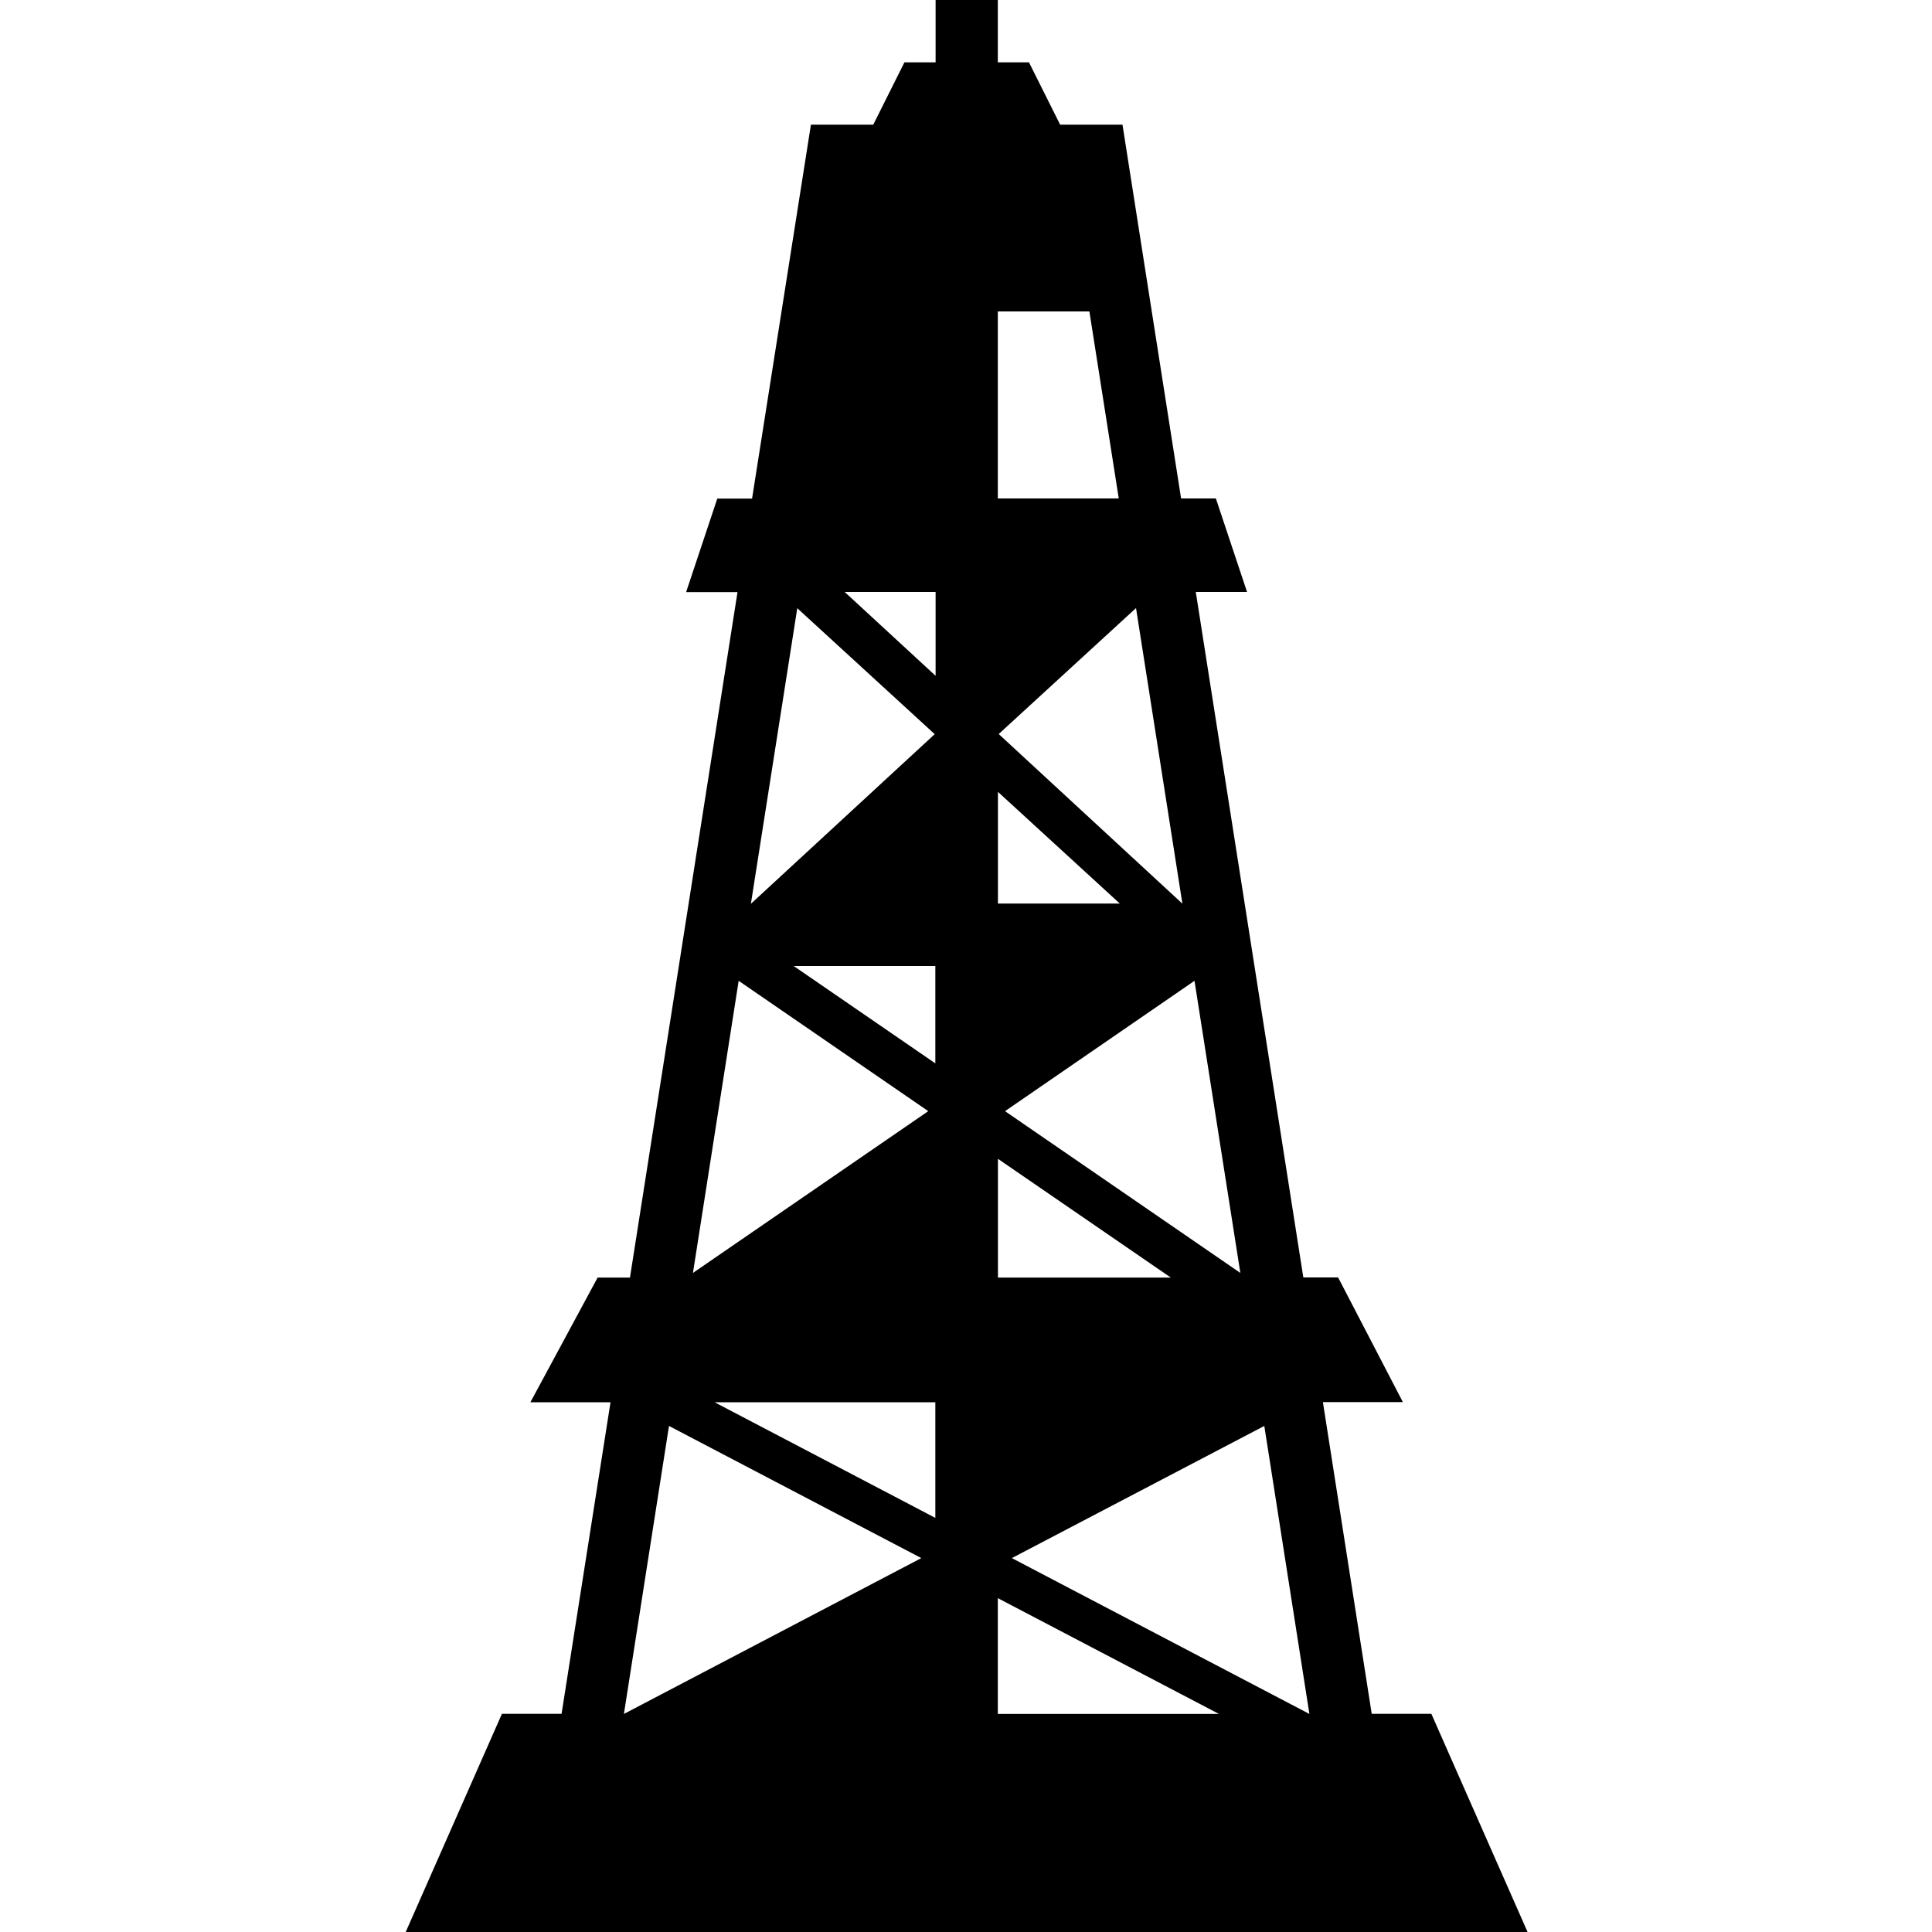
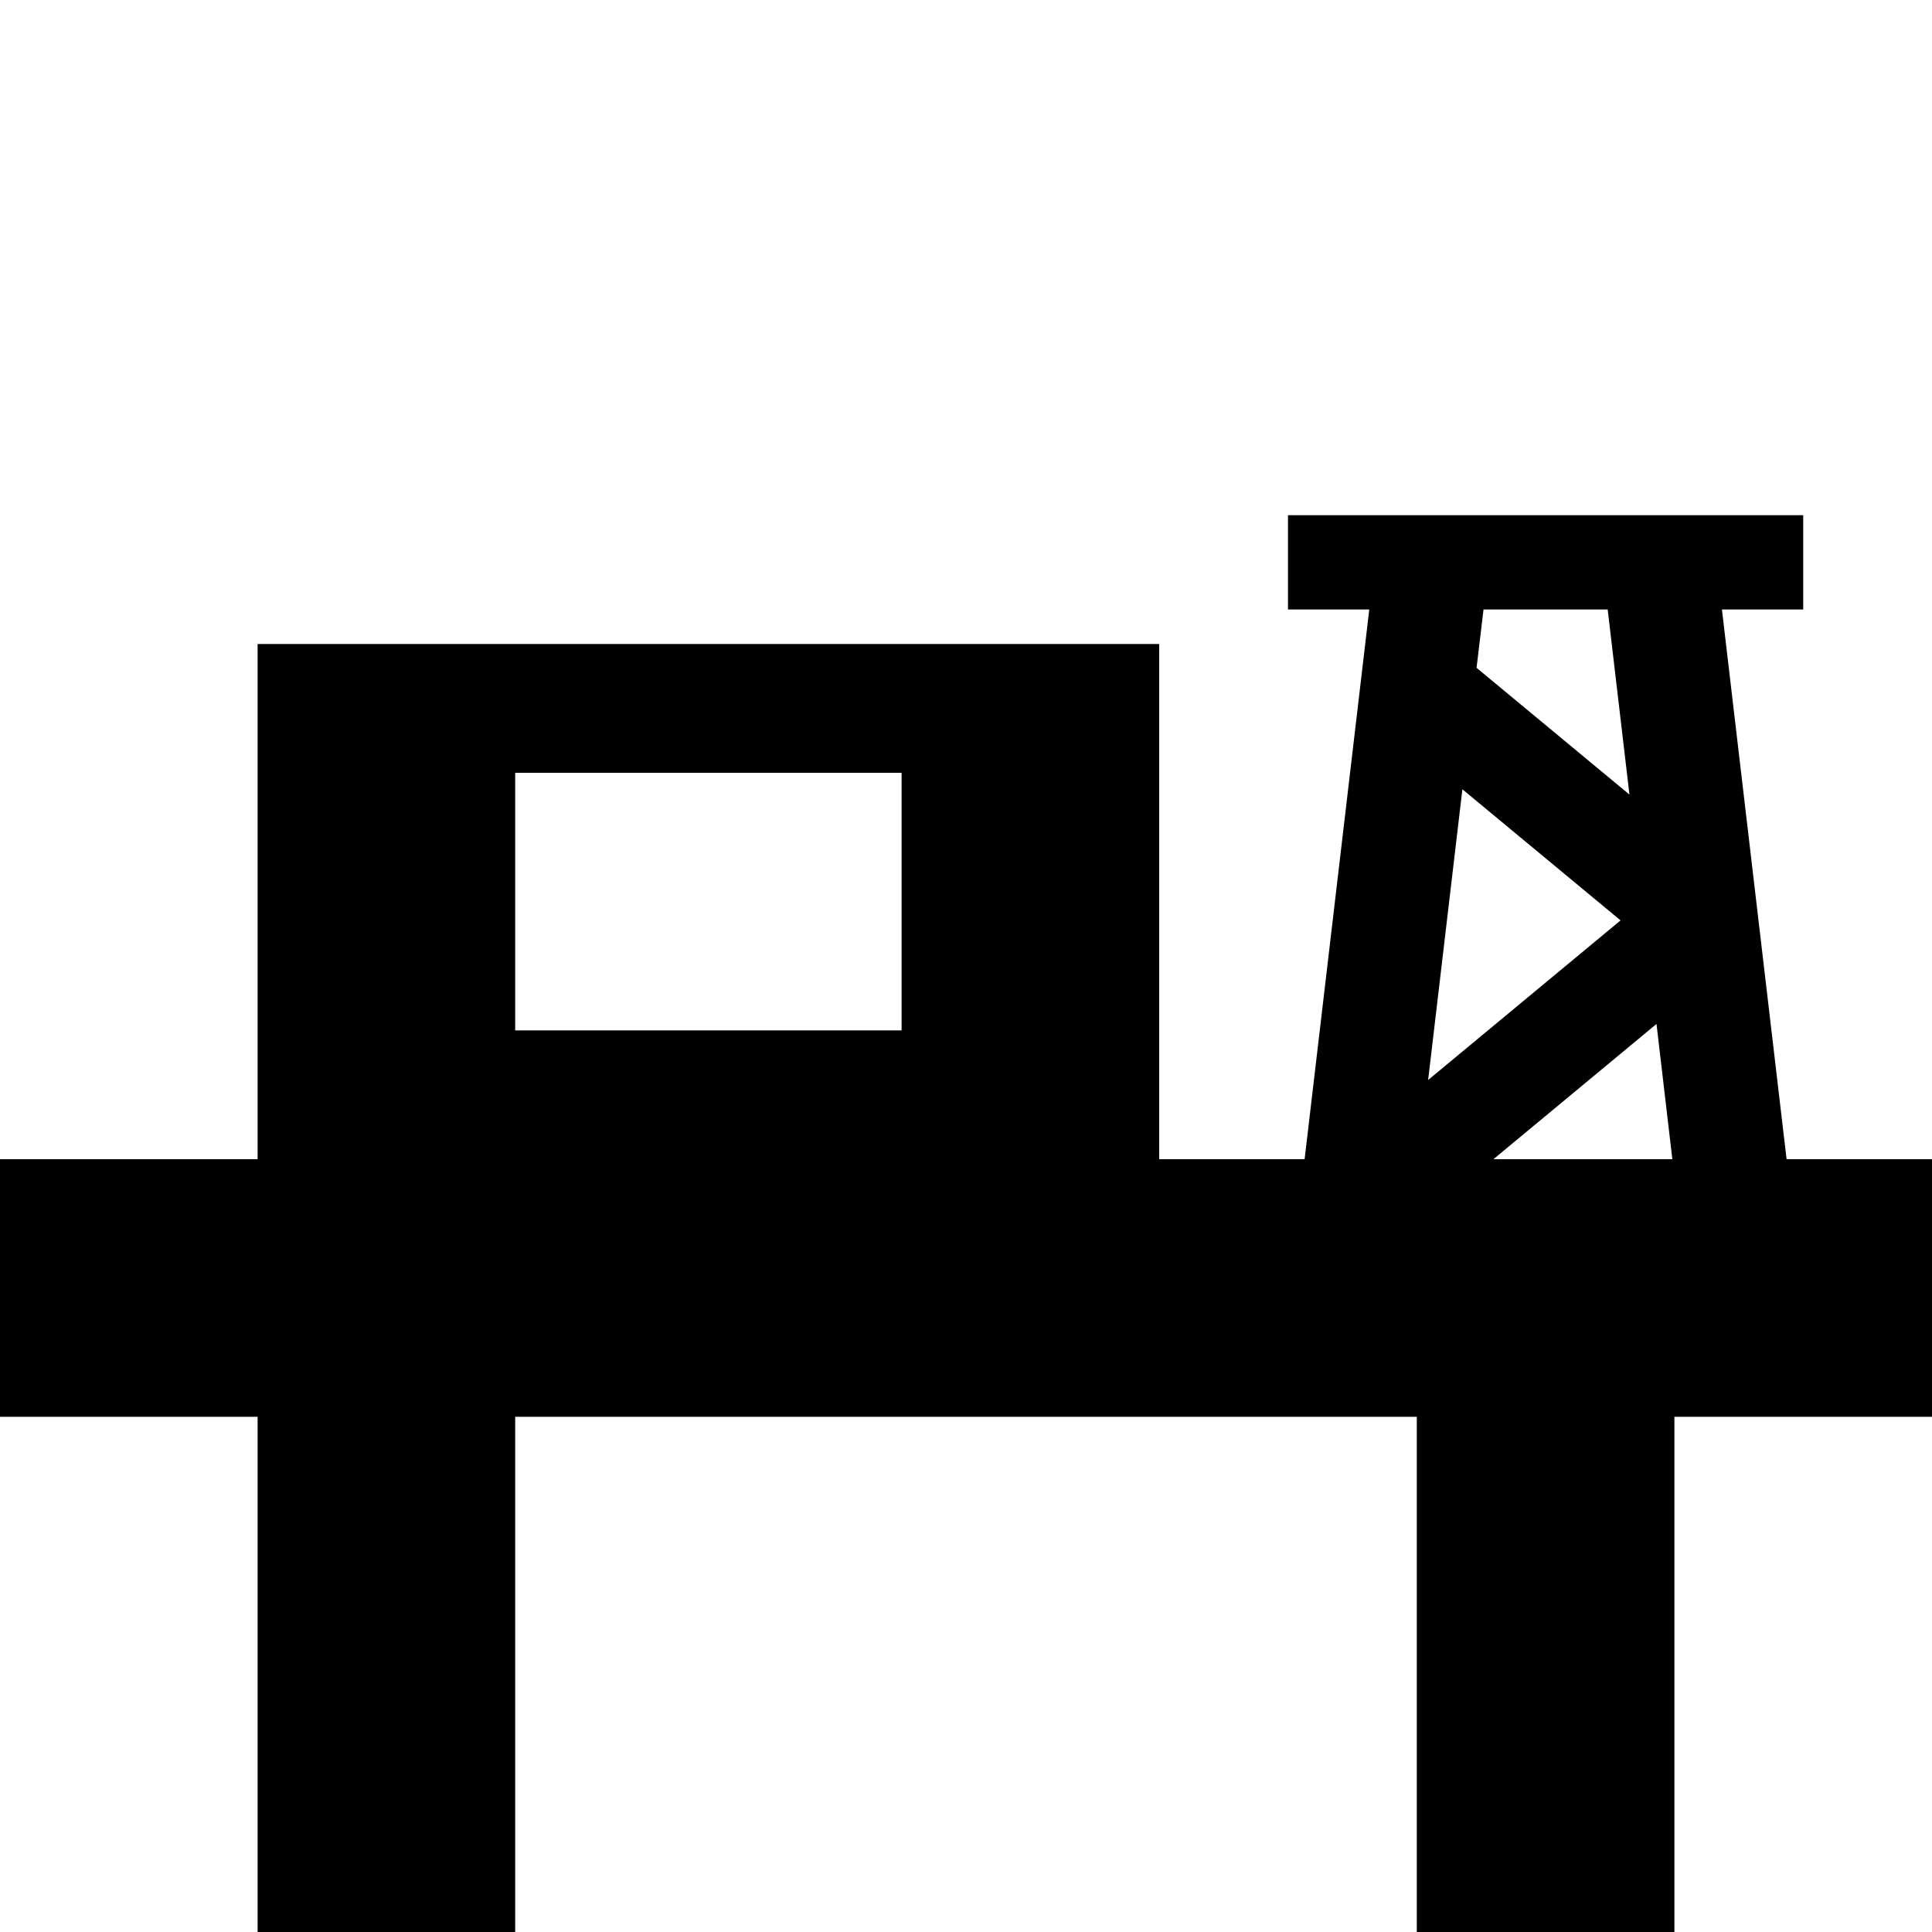
<svg xmlns="http://www.w3.org/2000/svg" width="15" height="15" viewBox="0 0 15 15" id="oil-rig-es-15">
-   <path d="M7.263 0h.484v.484h.242l.242.484h.484L9.17 3.87h.27l.242.726h-.398l.835 5.322h.27l.503.968h-.621l.379 2.42h.463L11.86 15H3.15l.747-1.694h.463l.38-2.419h-.622l.522-.968h.251l.835-5.322h-.399l.242-.726h.27L6.296.968h.484l.242-.484h.242V0zm2.903 13.306l-.35-2.235-1.96 1.026 2.31 1.21zm-.704 0l-1.715-.898v.899h1.715zm-2.2-1.52v-.899H5.548l1.716.899zm-2.068-.715l-.35 2.236 2.309-1.21-1.959-1.026zm2.553-.184h1.715l-1.715.899v-.899zm-2.2 2.42l1.716-.9v.9H5.547zM9.63 9.883l-.356-2.268-1.471 1.012 1.827 1.256zm-.54.036l-1.342-.922v.922h1.341zM7.262 8.256V7.5h-1.1l1.1.756zm-1.527-.641l-.355 2.268 1.827-1.256-1.472-1.012zm2.01-.115h1.1l-1.1.756V7.5zM5.922 9.92l1.342-.923v.922H5.92zM9.18 7.015l-.36-2.294-1.066.978 1.425 1.316h.001zm-.486 0l-.946-.867v.867h.946zm-1.43-1.768v-.651h-.706l.706.651zM6.19 4.722l-.36 2.294h.001L7.257 5.7 6.19 4.722zm1.557-.125h.705l-.705.651v-.651zm-1.43 2.42l.946-.868v.867h-.946zM8.686 3.87l-.228-1.452h-.711v1.452h.939zm-1.423 0h-.94l.228-1.452h.712v1.452z" />
+   <path d="M13.871 9H15V11H13V15H11V11H4V15H2V11H0V9H2V5H9V9H10.129L10.631 4.732H10V4H14V4.732H13.369L13.871 9ZM12.861 7.95L11.595 9H12.984L12.861 7.95ZM12.482 4.732H11.518L11.464 5.185L12.651 6.169L12.482 4.732ZM12.582 7.146L11.354 6.128L11.088 8.385L12.582 7.146ZM7 6H4V8H7V6Z" />
</svg>
